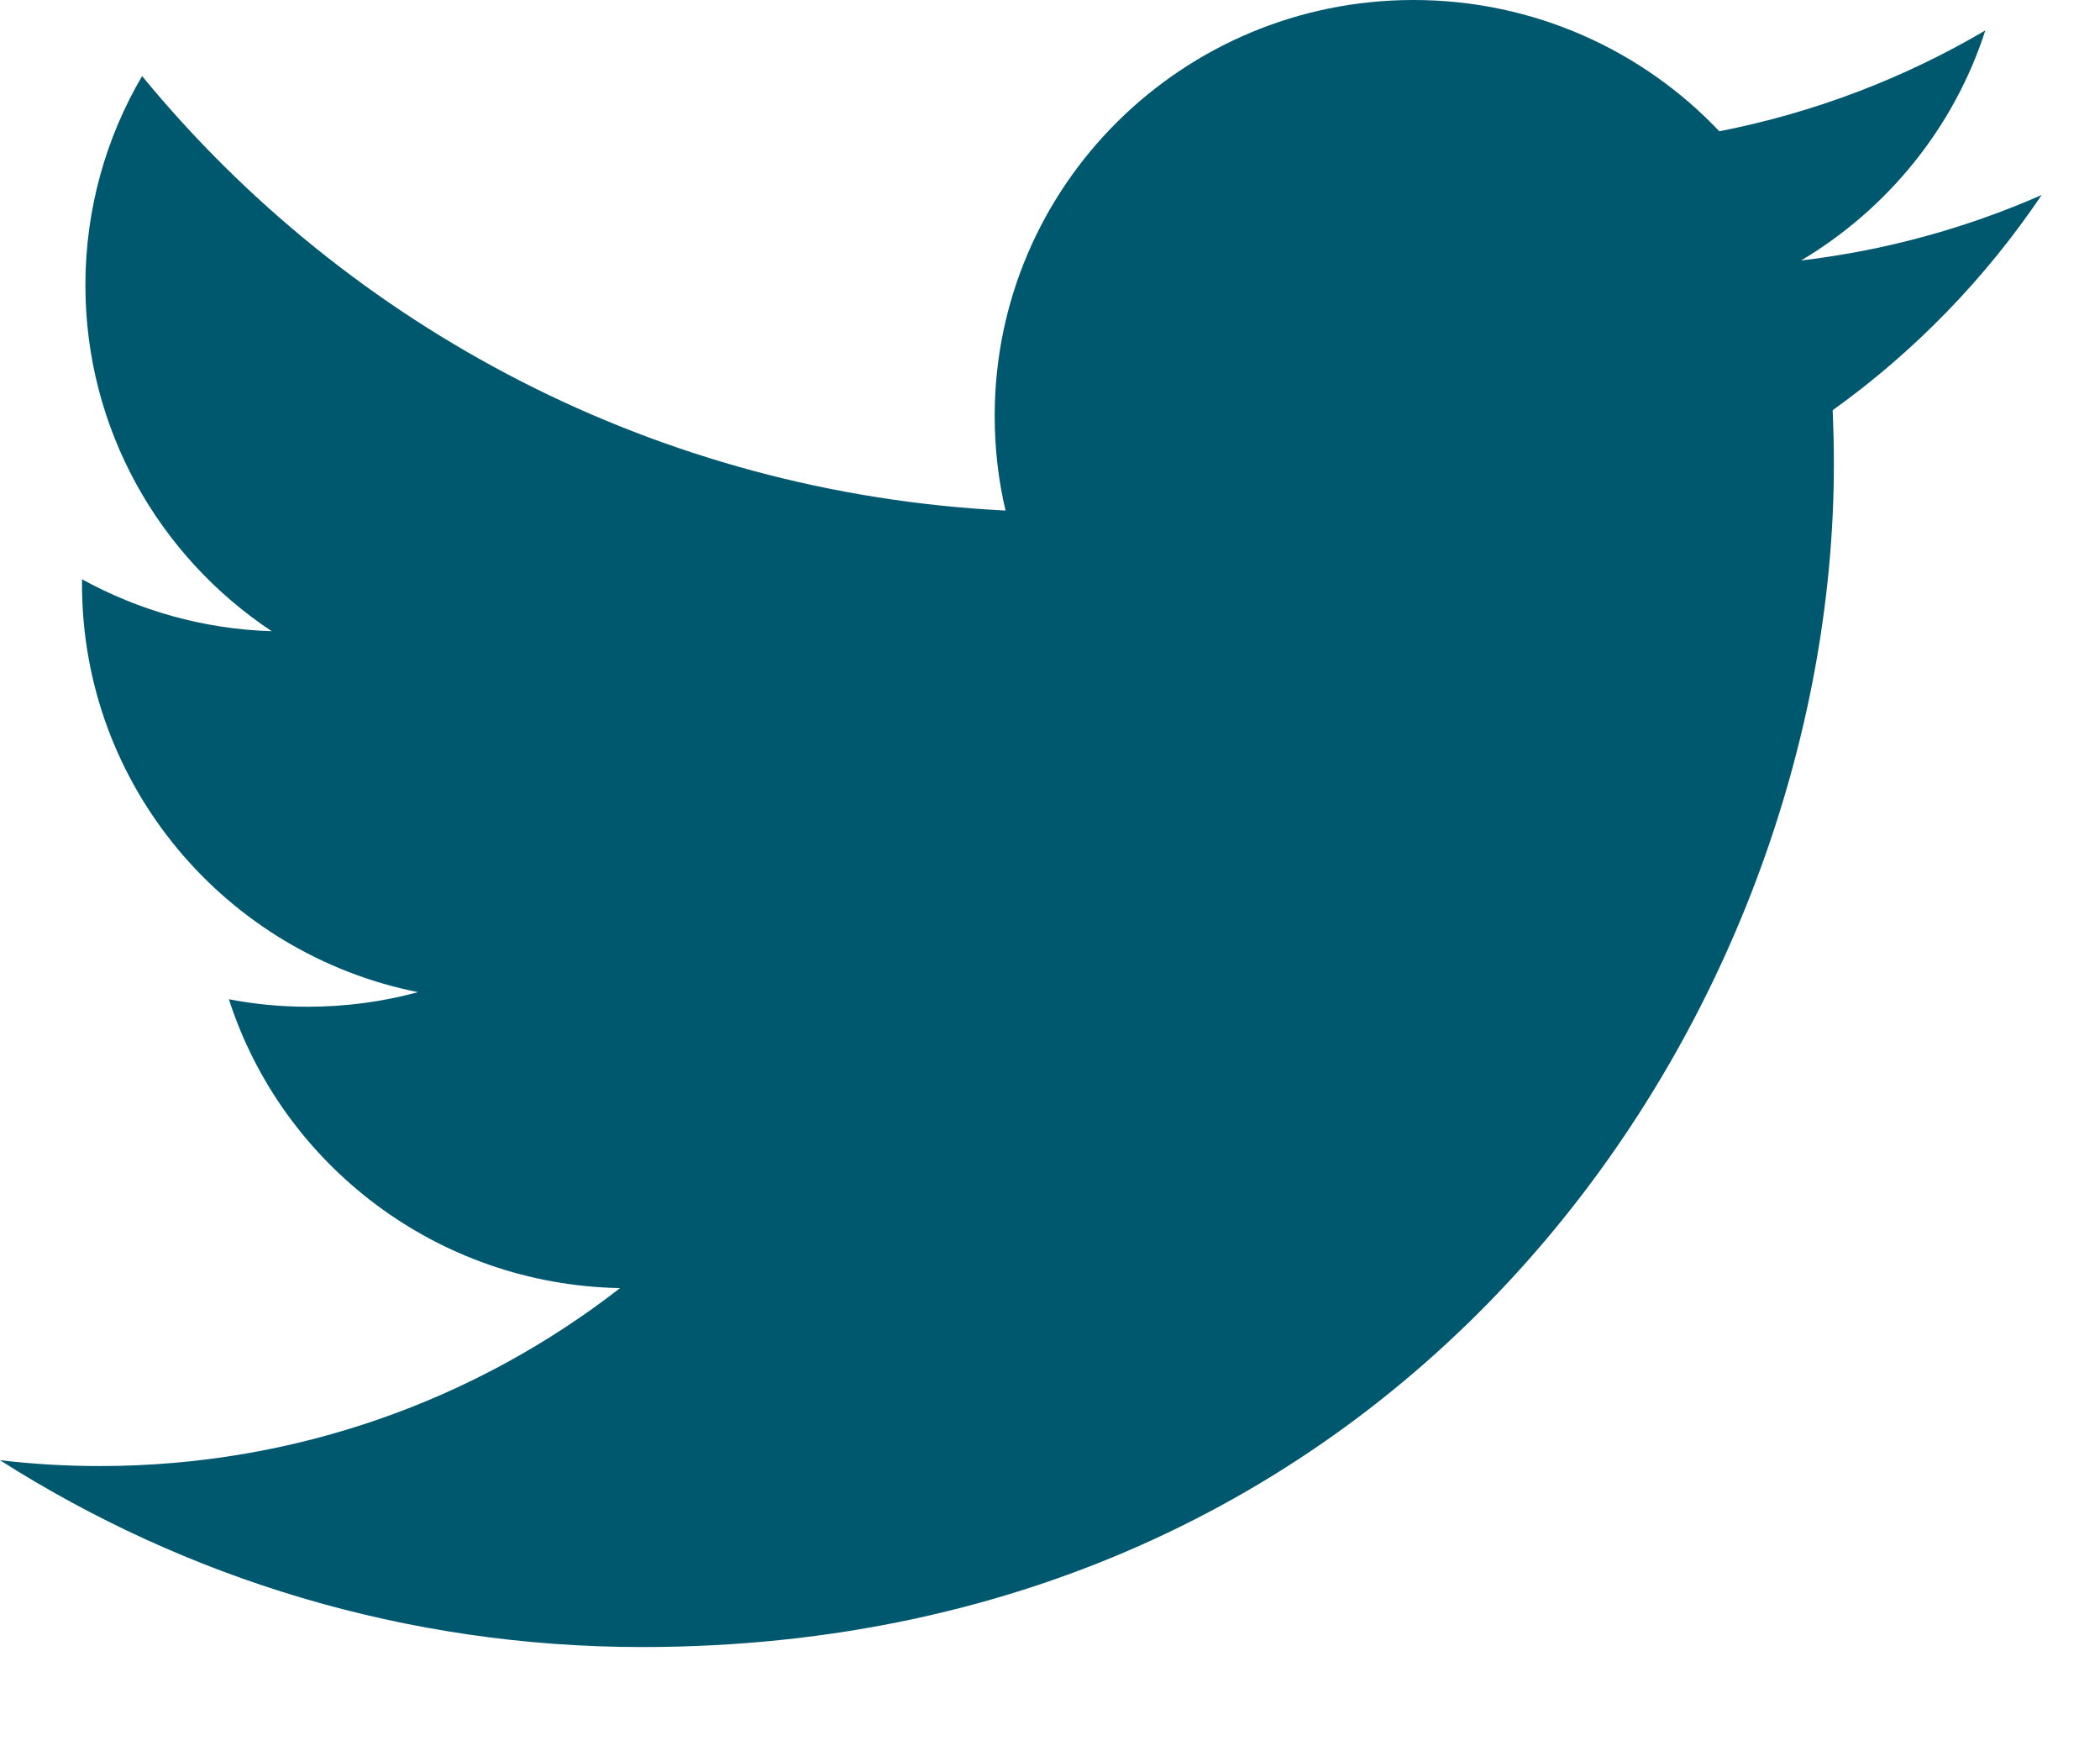
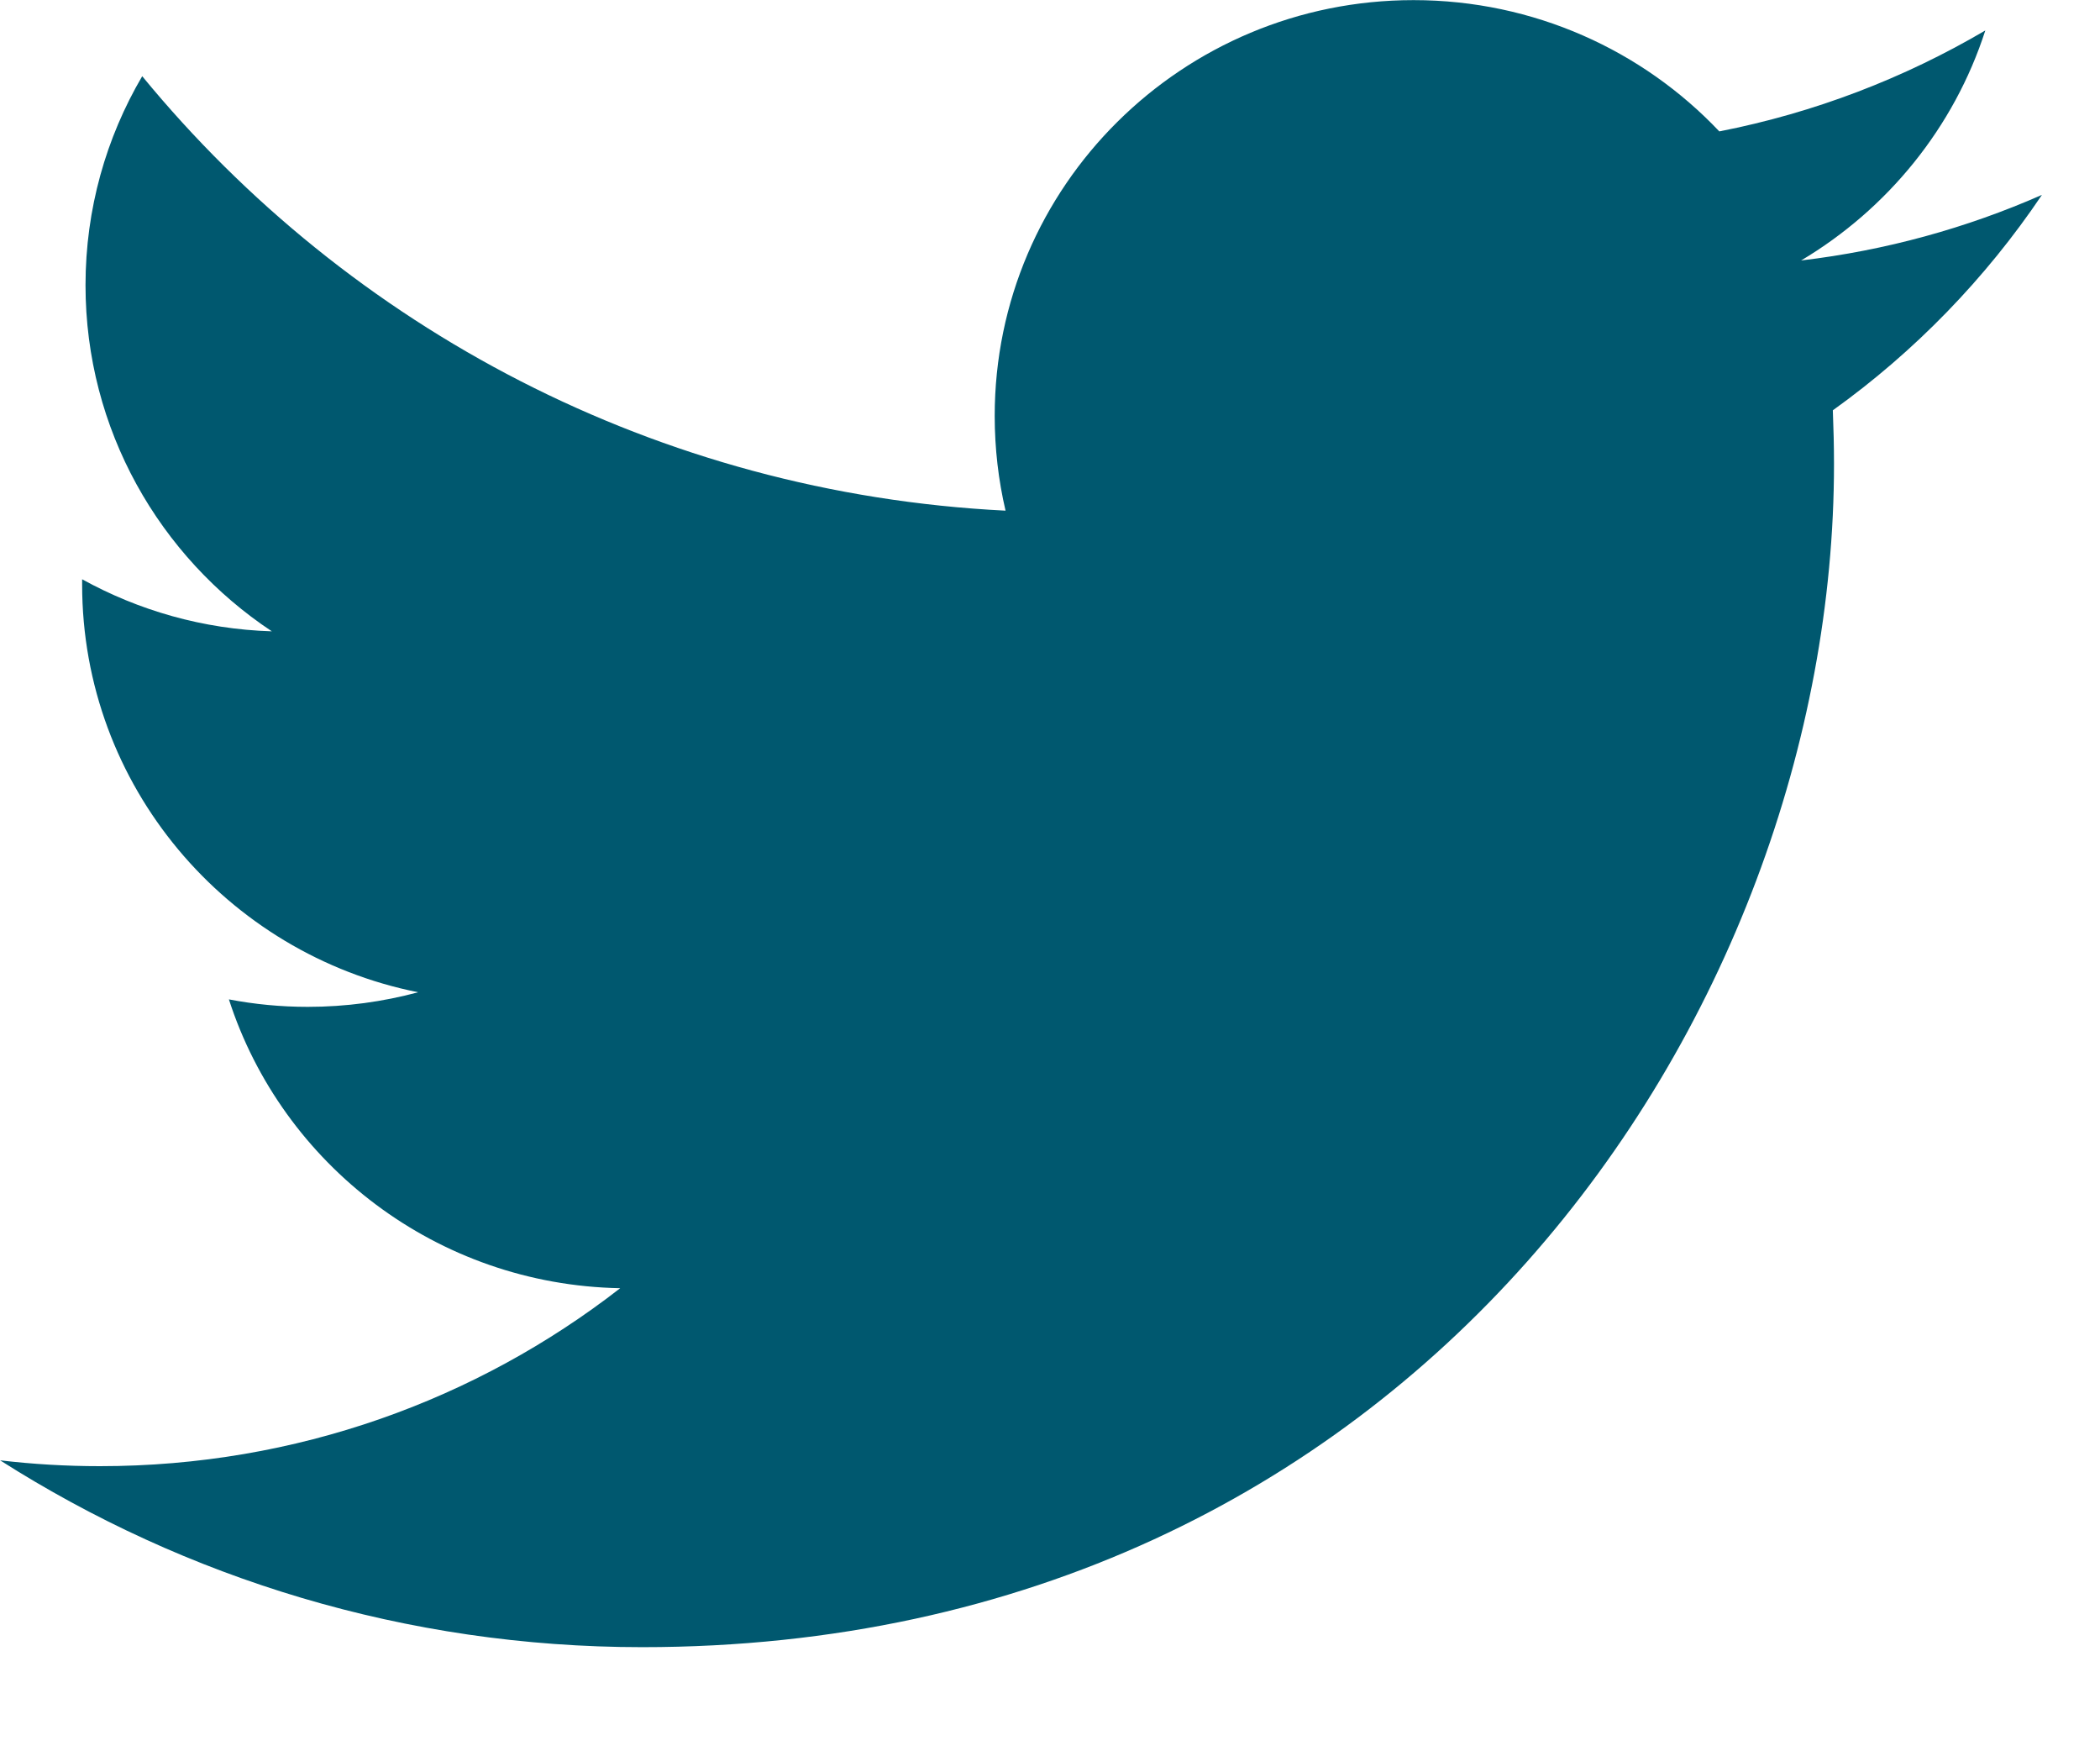
- <svg xmlns="http://www.w3.org/2000/svg" width="18px" height="15px" viewBox="0 0 18 15" version="1.1">
-   <defs />
-   <g id="Symbols" stroke="none" stroke-width="1" fill="none" fill-rule="evenodd">
-     <g id="icon-twitter" fill="#00586F">
-       <path d="M17.5,1.671 C16.856,1.954 16.164,2.146 15.438,2.232 C16.179,1.791 16.749,1.093 17.017,0.261 C16.323,0.669 15.555,0.965 14.737,1.125 C14.082,0.433 13.149,0 12.116,0 C10.133,0 8.526,1.595 8.526,3.563 C8.526,3.842 8.557,4.114 8.619,4.375 C5.635,4.226 2.989,2.808 1.218,0.652 C0.909,1.178 0.732,1.791 0.732,2.444 C0.732,3.68 1.366,4.77 2.329,5.409 C1.741,5.391 1.187,5.23 0.703,4.964 C0.703,4.978 0.703,4.993 0.703,5.008 C0.703,6.735 1.94,8.175 3.583,8.502 C3.282,8.584 2.964,8.627 2.637,8.627 C2.406,8.627 2.181,8.605 1.962,8.563 C2.418,9.979 3.744,11.009 5.315,11.038 C4.087,11.993 2.539,12.563 0.856,12.563 C0.567,12.563 0.281,12.546 0,12.513 C1.589,13.524 3.476,14.114 5.504,14.114 C12.108,14.114 15.719,8.685 15.719,3.976 C15.719,3.822 15.715,3.668 15.709,3.515 C16.41,3.013 17.019,2.385 17.5,1.671" />
-     </g>
-   </g>
+ <svg xmlns="http://www.w3.org/2000/svg" height="15" viewBox="0 0 18 15" width="18">
+   <path d="m17.5 1.671c-.644.283-1.336.475-2.062.561.741-.441 1.311-1.139 1.579-1.971-.694.408-1.462.705-2.28.865-.655-.692-1.588-1.125-2.621-1.125-1.983 0-3.59 1.595-3.59 3.563 0 .279.032.551.093.812-2.984-.149-5.629-1.567-7.4-3.723-.309.526-.486 1.138-.486 1.791 0 1.236.634 2.327 1.597 2.966-.589-.018-1.142-.179-1.626-.446-0.0.015-0.0.03-0.0.045 0 1.726 1.238 3.166 2.88 3.494-.301.081-.618.125-.946.125-.231 0-.456-.022-.676-.064.457 1.416 1.783 2.446 3.354 2.475-1.229.956-2.777 1.525-4.459 1.525-.29 0-.576-.017-.856-.05 1.589 1.011 3.476 1.601 5.504 1.601 6.604 0 10.215-5.429 10.215-10.138 0-.154-.004-.308-.01-.461.701-.502 1.31-1.13 1.791-1.844" fill="#00586f" fill-rule="evenodd" />
</svg>
